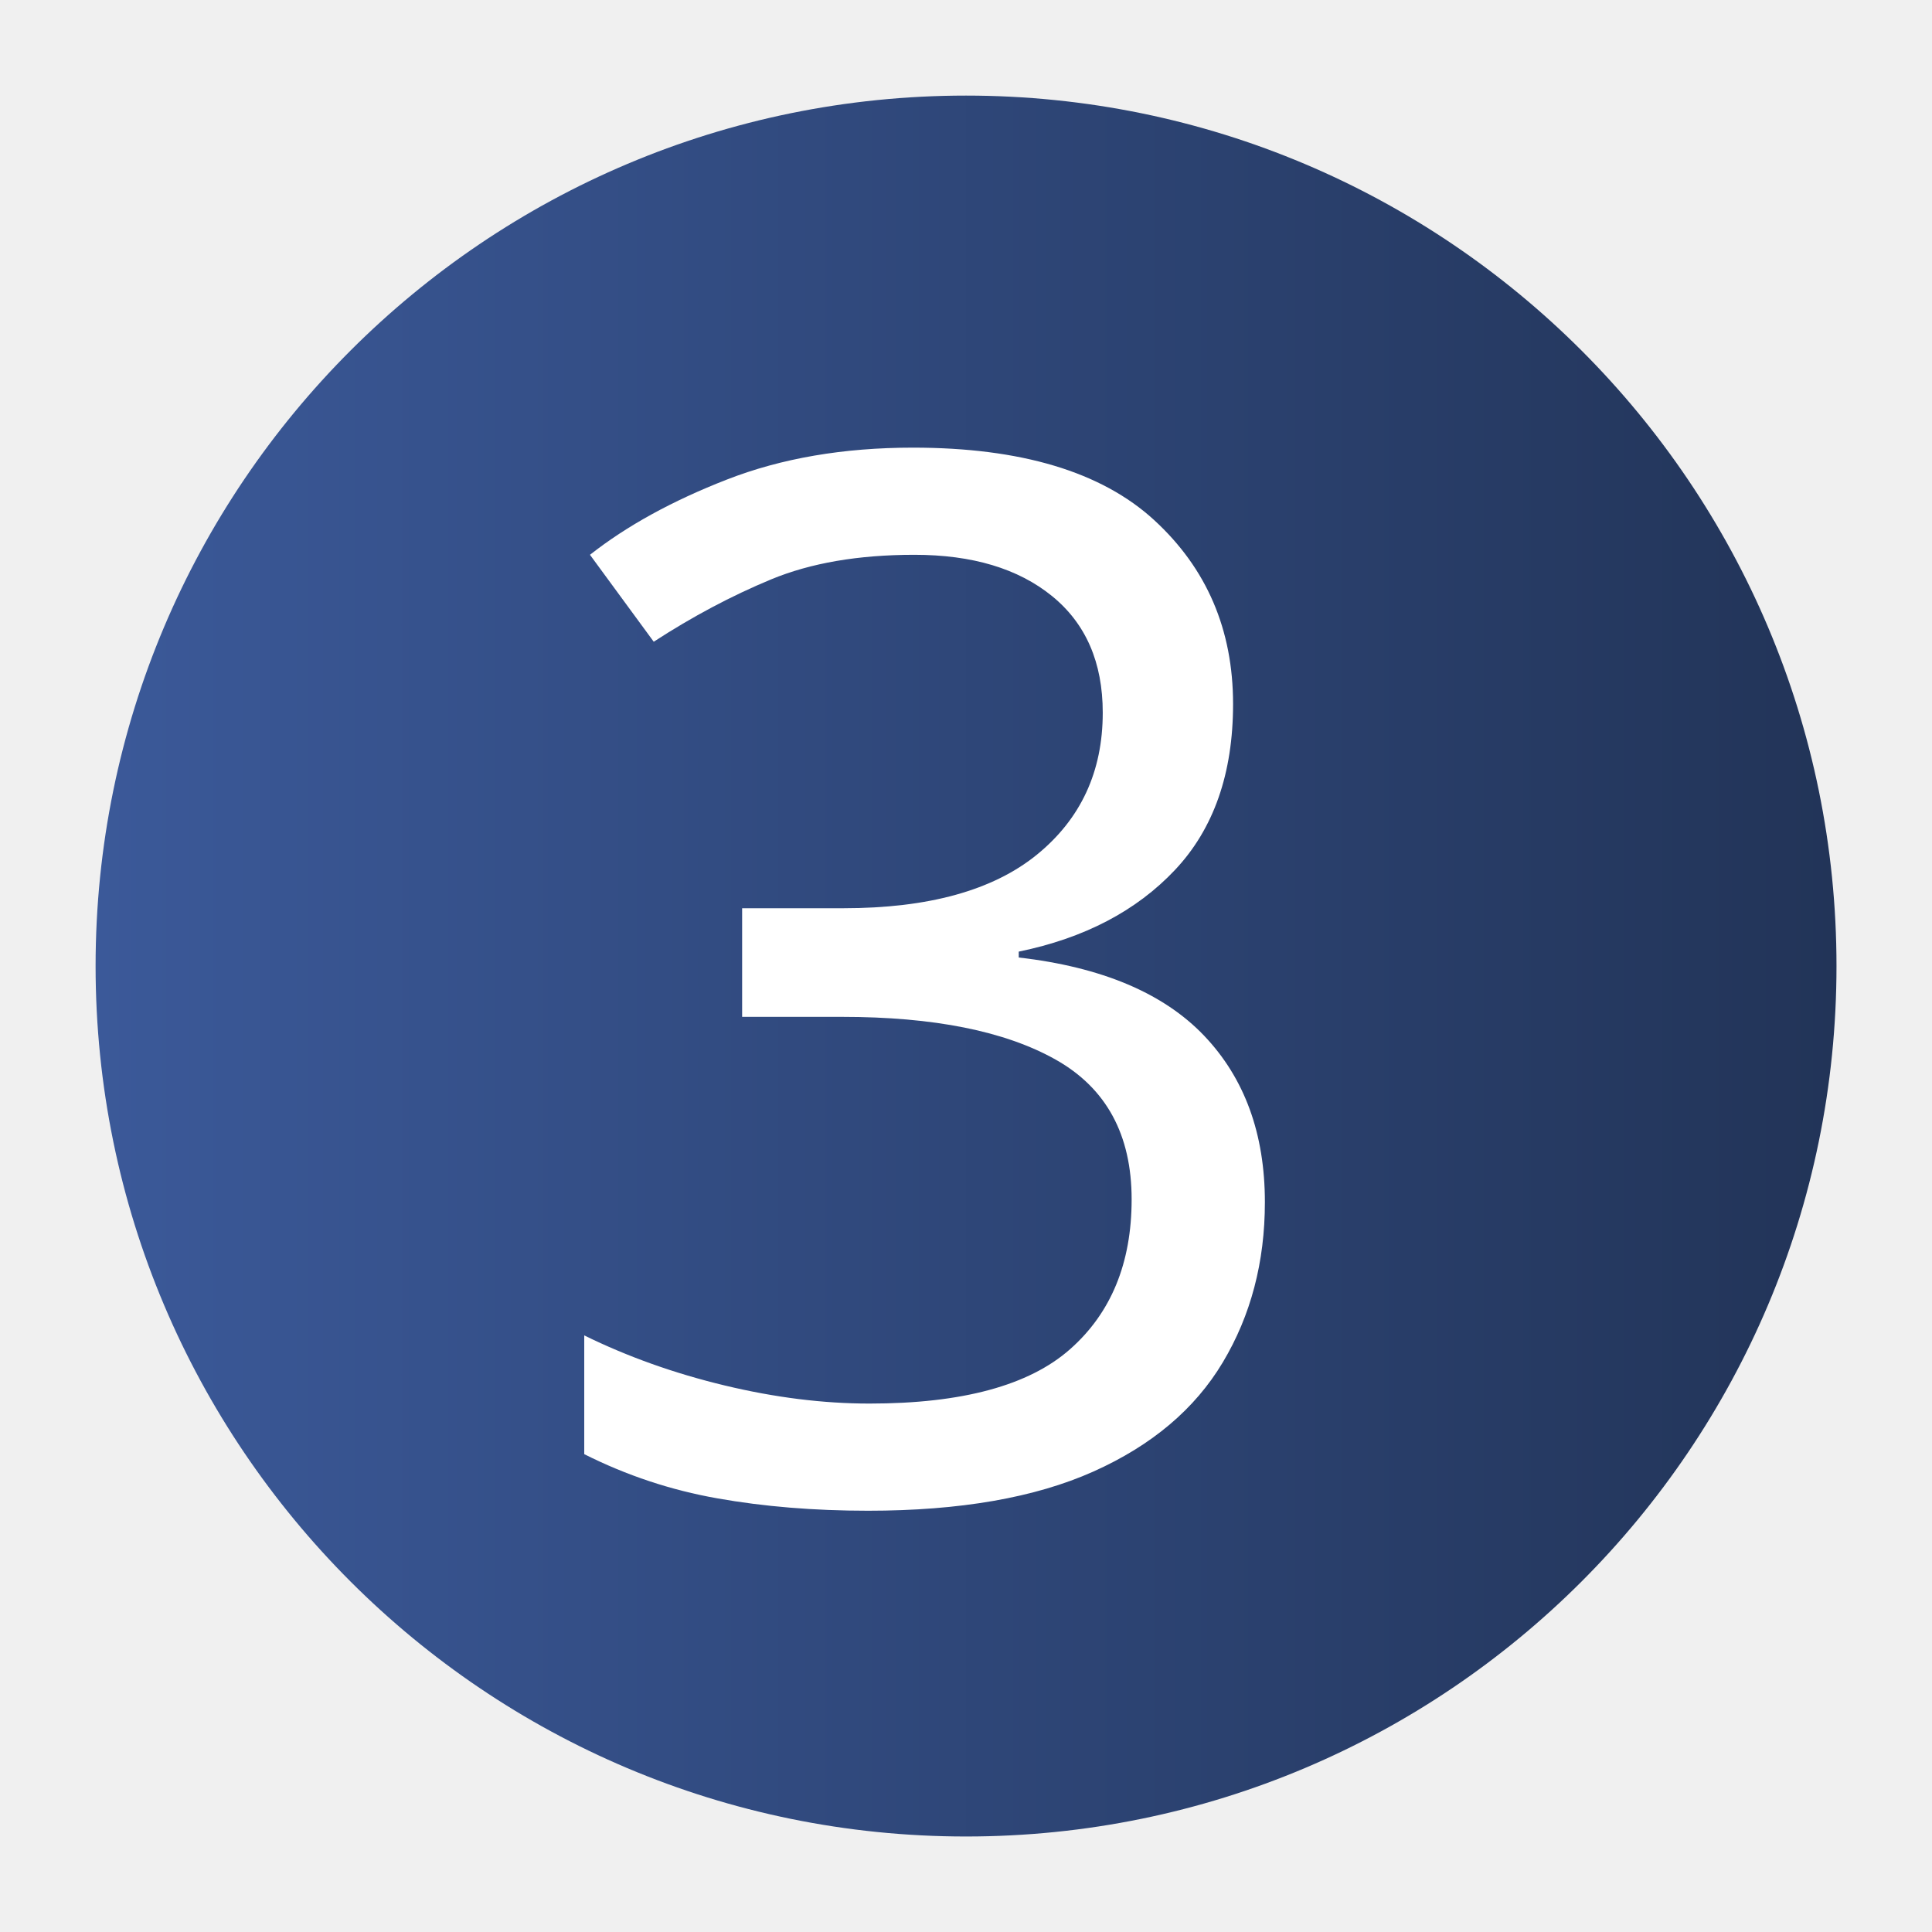
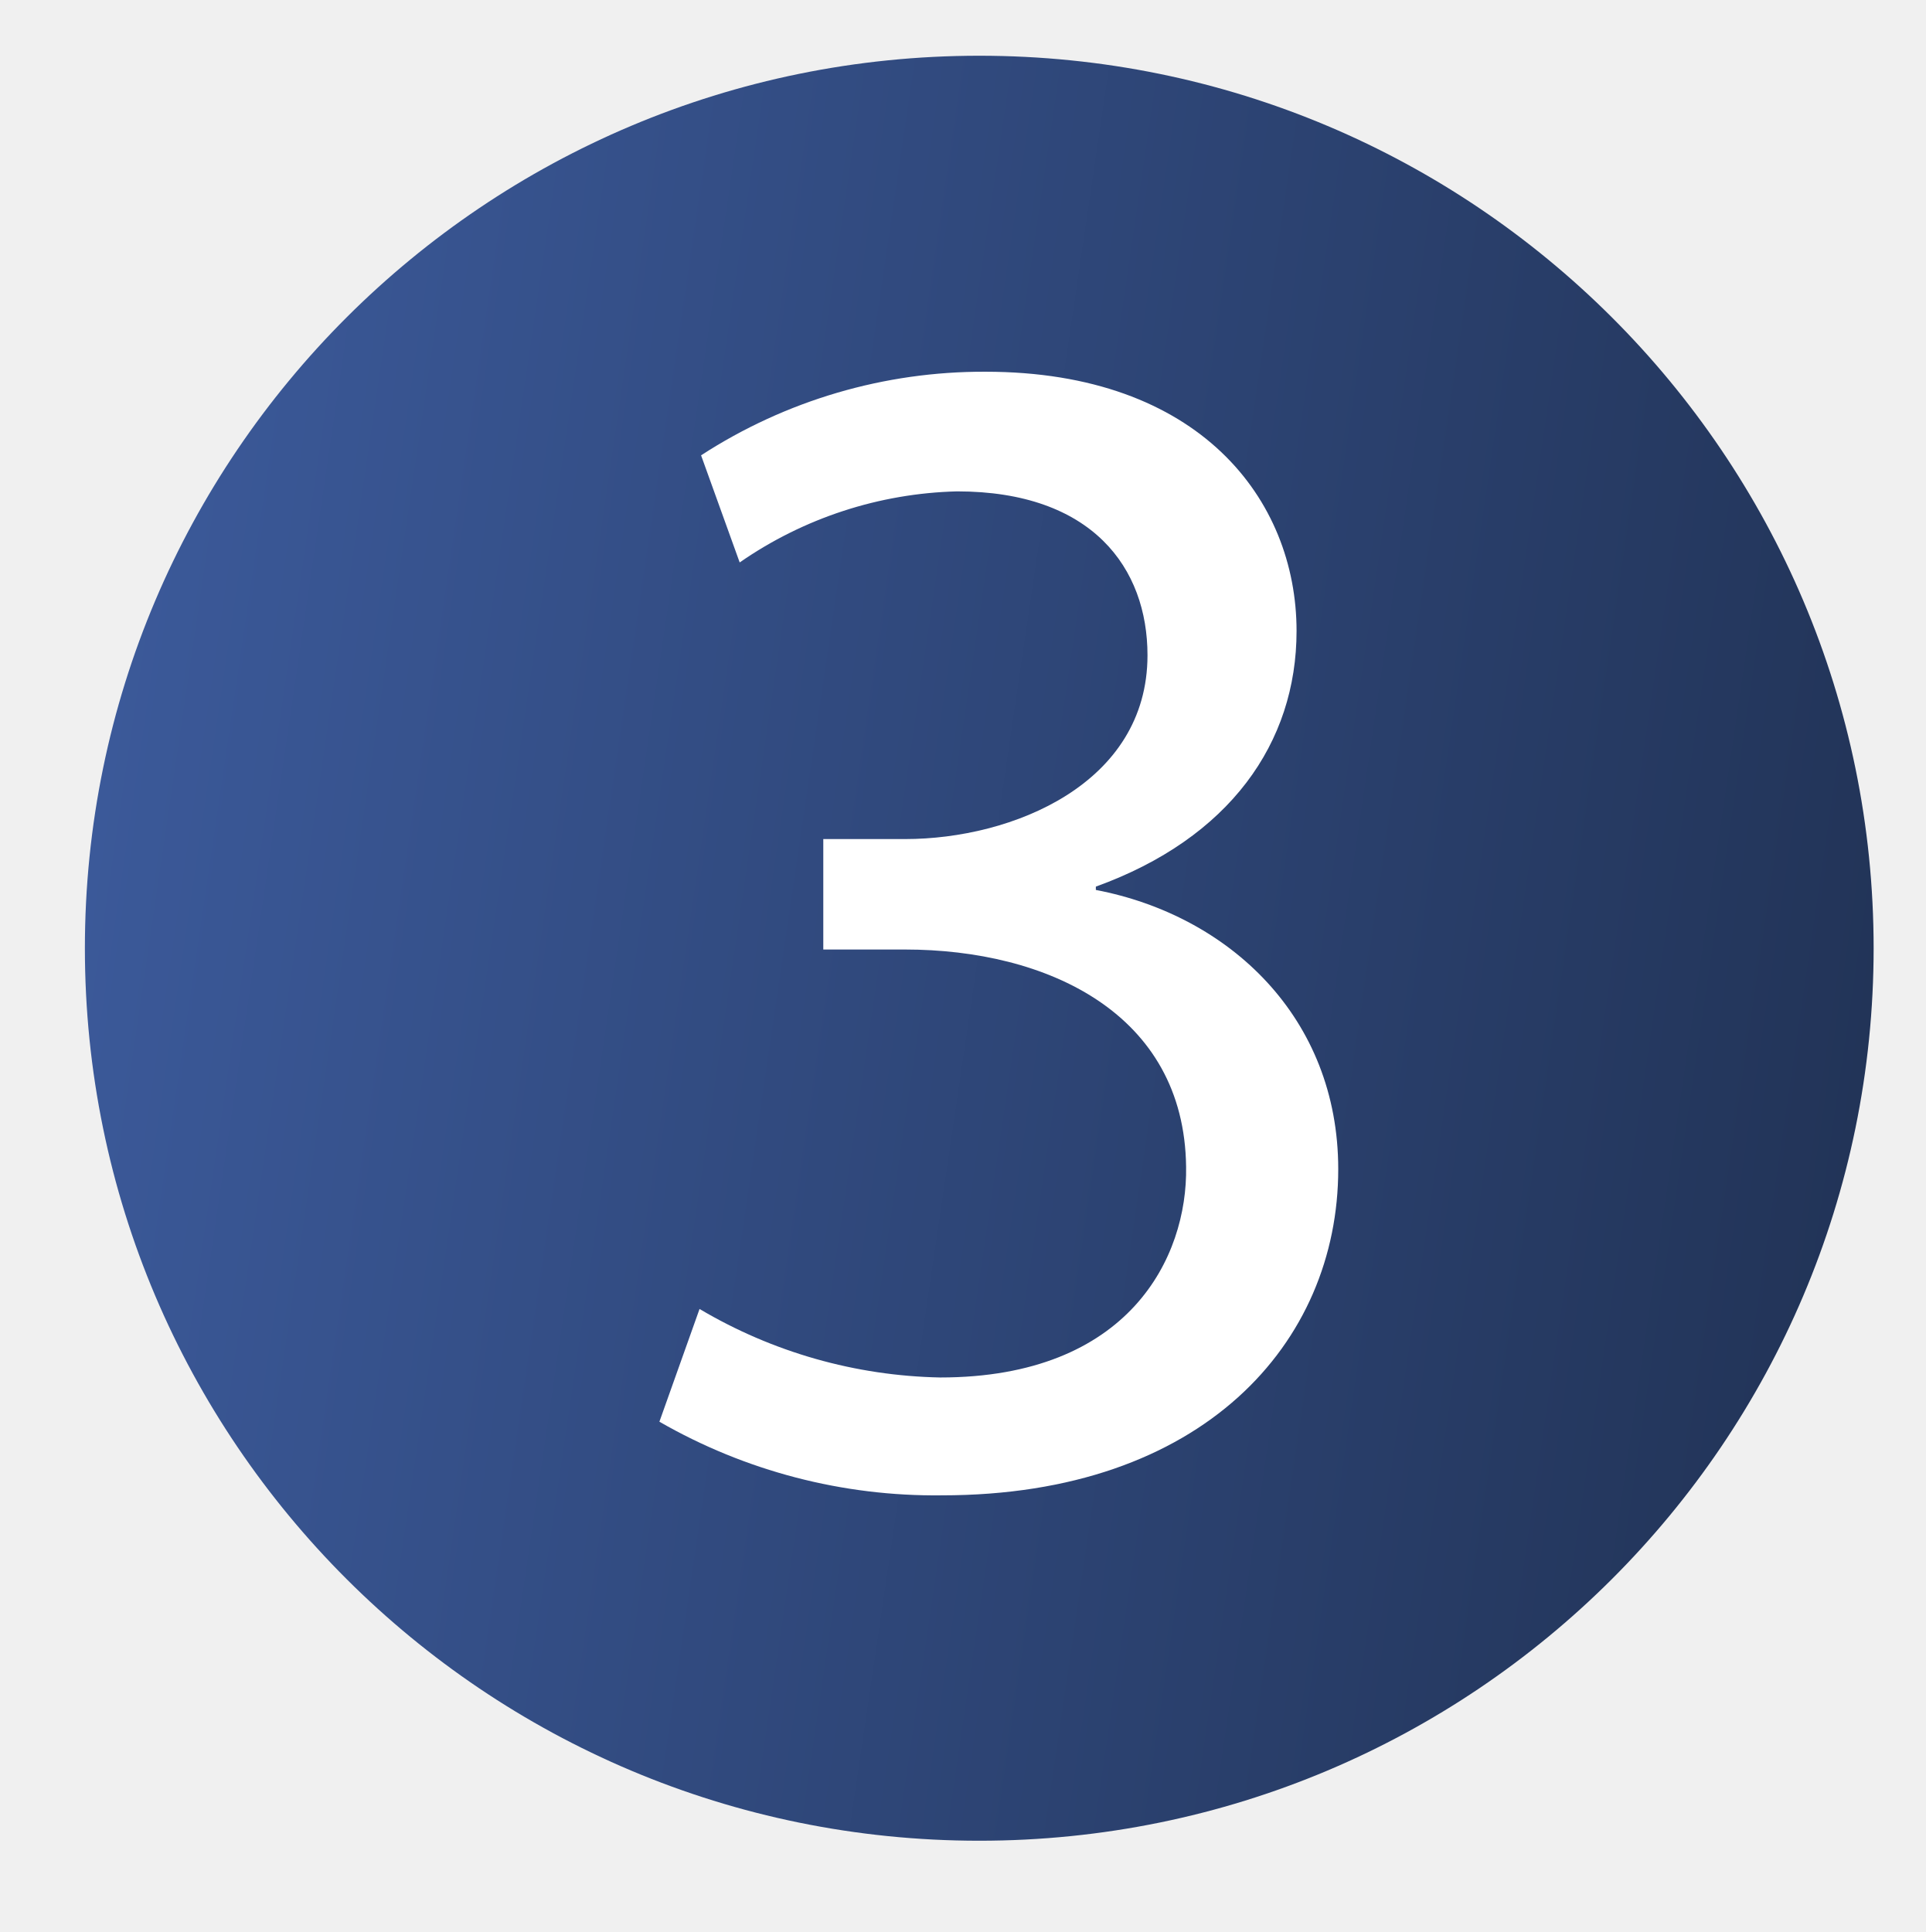
- <svg xmlns="http://www.w3.org/2000/svg" viewBox="0 0 226.77 226.77">
+ <svg xmlns="http://www.w3.org/2000/svg" viewBox="0 0 75.32 75.57">
  <defs>
-     <style>.cls-1{fill:url(#Dégradé_sans_nom_17);}.cls-2{font-size:170px;fill:#fff;font-family:AcmeFont;}</style>
-     <linearGradient id="Dégradé_sans_nom_17" x1="11.22" y1="113.39" x2="215.55" y2="113.39" gradientUnits="userSpaceOnUse">
+     <style>.cls-1{fill:url(#Dégradé_sans_nom_17);}.cls-2{fill:#fff;}</style>
+     <linearGradient id="Dégradé_sans_nom_17" x1="3.69" y1="31.99" x2="72.91" y2="42.18" gradientUnits="userSpaceOnUse">
      <stop offset="0" stop-color="#3b5999" />
      <stop offset="1" stop-color="#223458" />
    </linearGradient>
  </defs>
  <g id="Traits_de_coupe" data-name="Traits de coupe">
-     <circle class="cls-1" cx="113.39" cy="113.39" r="102.17" />
-     <text class="cls-2" transform="translate(60.92 175.62)">3</text>
+     <ellipse class="cls-1" cx="38.3" cy="37.09" rx="34.98" ry="34.91" />
+     <path class="cls-2" d="M27.36,51.2a19.18,19.18,0,0,0,9.41,2.68c7.4,0,9.68-4.71,9.62-8.24-.07-6-5.43-8.5-11-8.5H32.2V32.82h3.2c4.19,0,9.48-2.16,9.48-7.19,0-3.4-2.15-6.41-7.45-6.41A15.59,15.59,0,0,0,28.93,22l-1.51-4.19a20.27,20.27,0,0,1,11.12-3.27c8.37,0,12.17,5,12.17,10.14,0,4.38-2.62,8.11-7.85,10v.13c5.23,1,9.48,5,9.48,10.92,0,6.8-5.3,12.76-15.5,12.76a21.63,21.63,0,0,1-11.05-2.88Z" />
  </g>
</svg>
